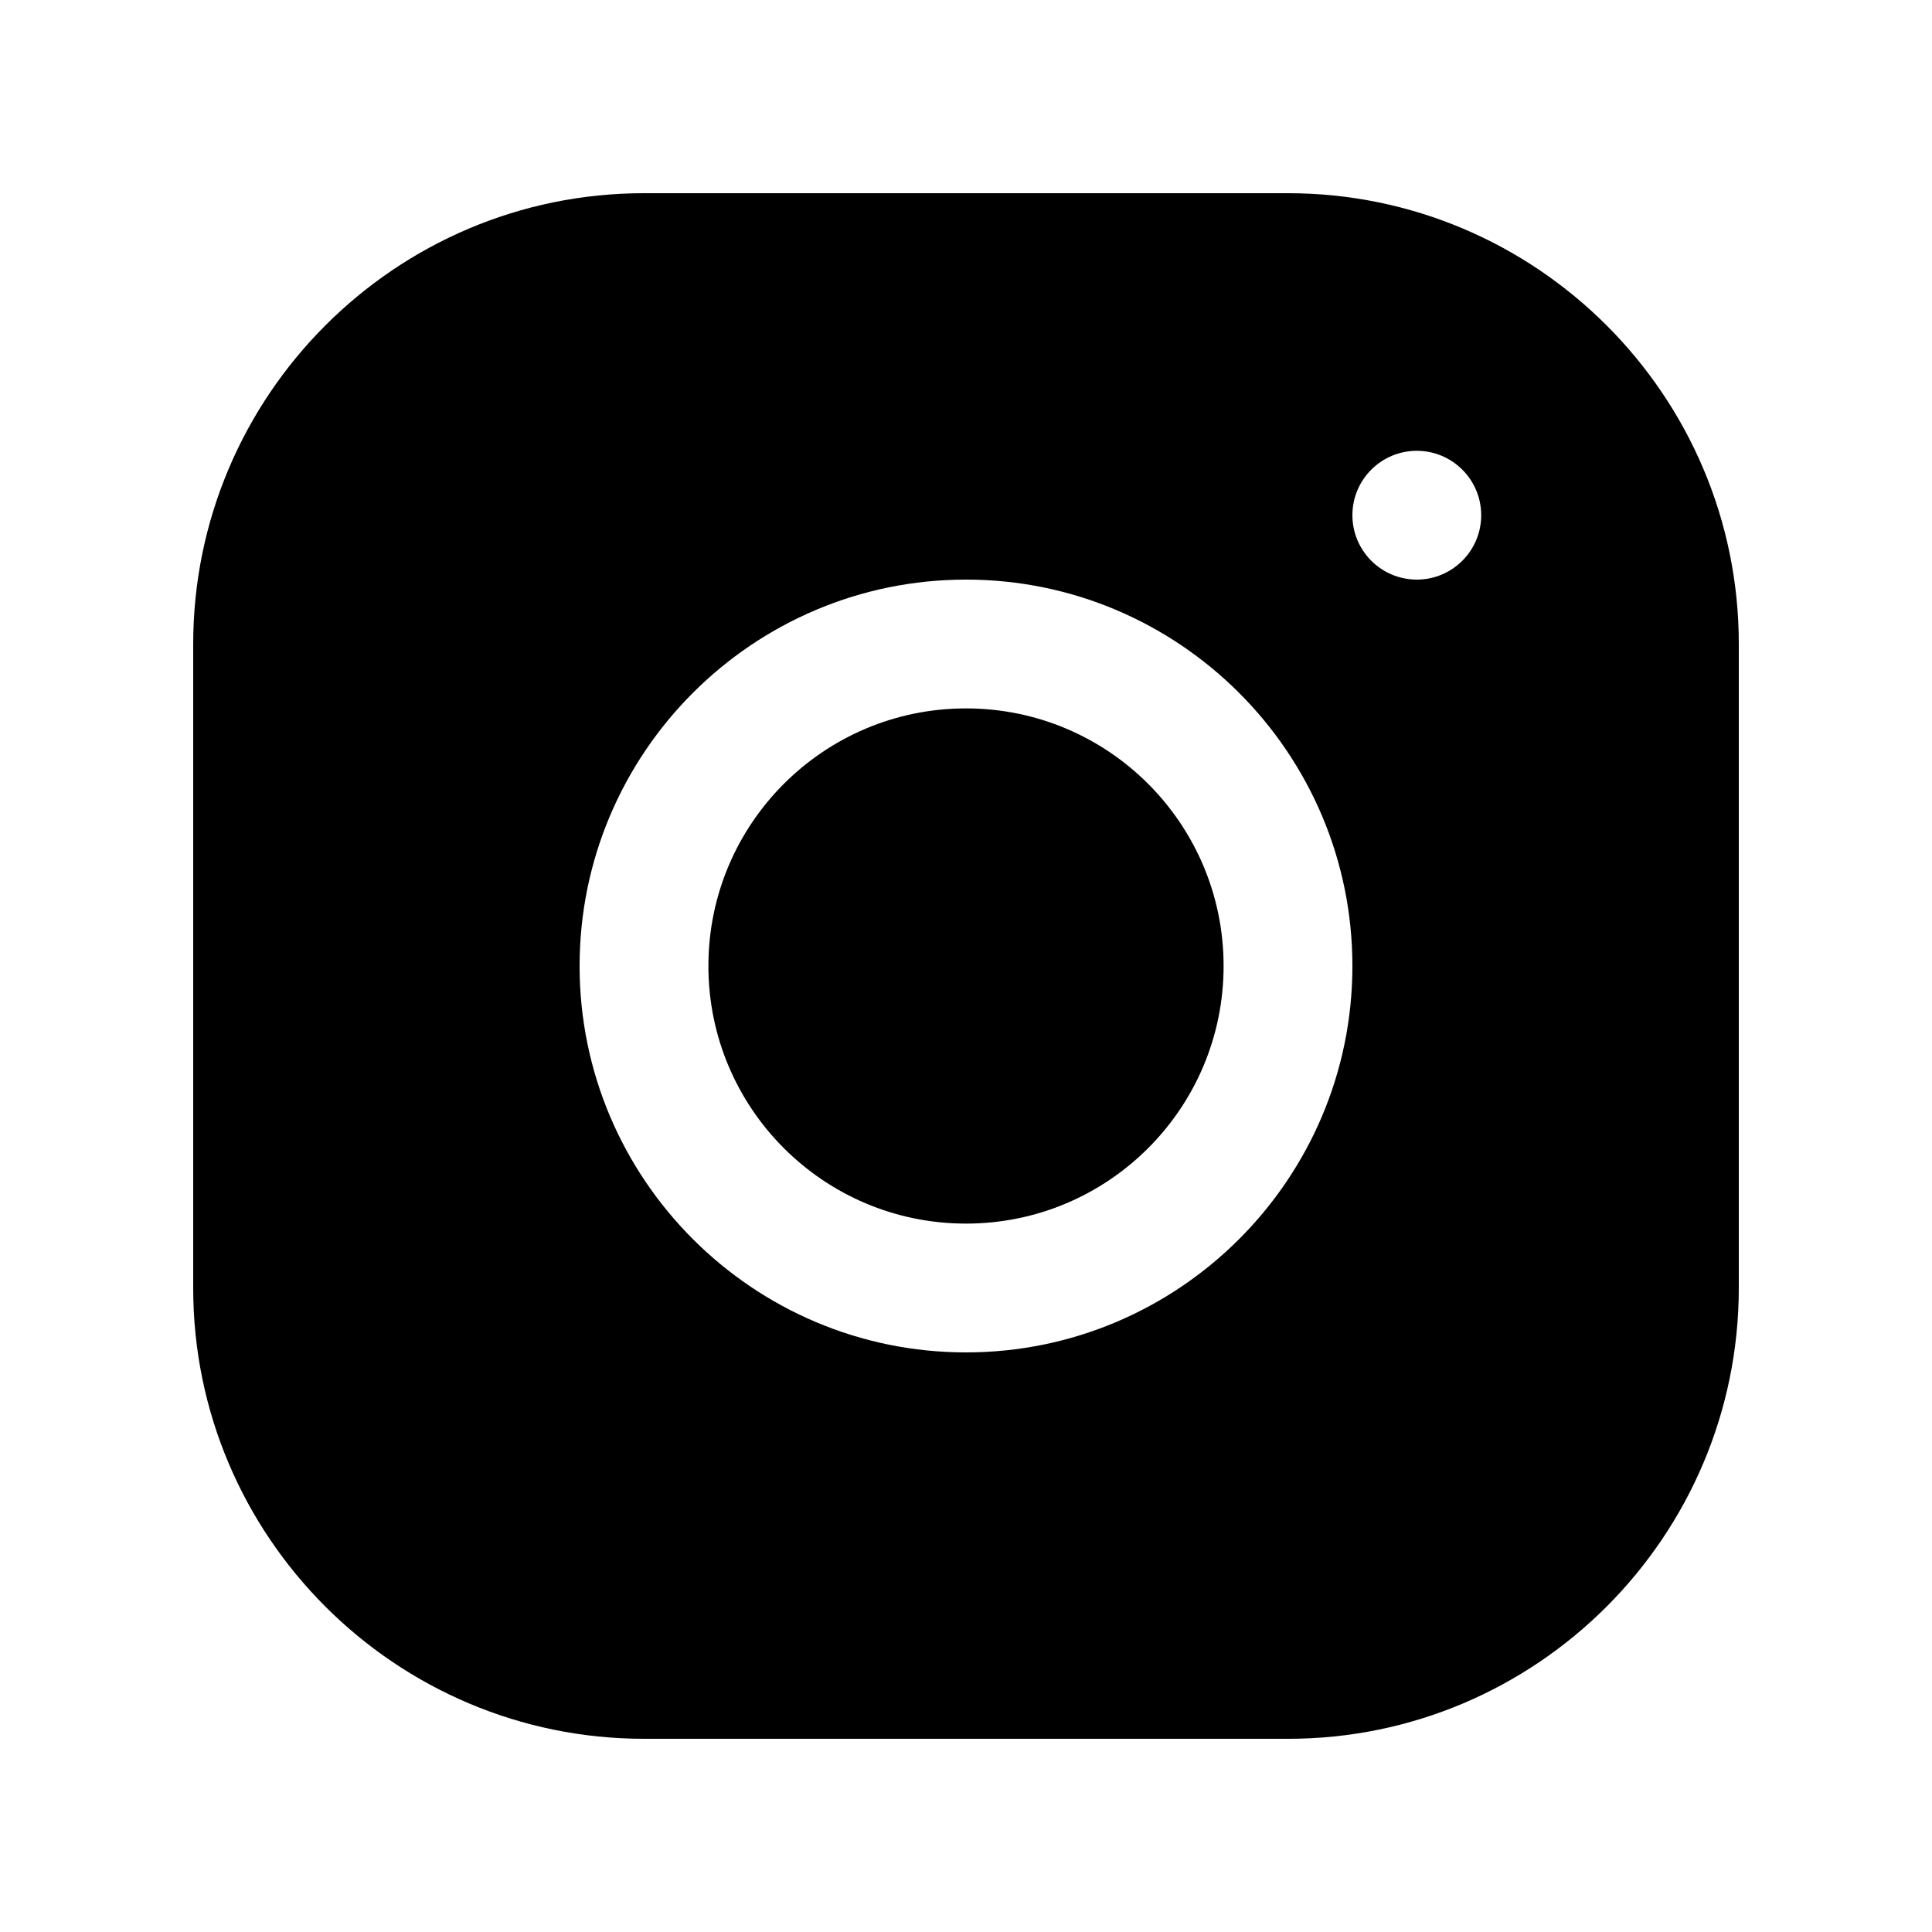
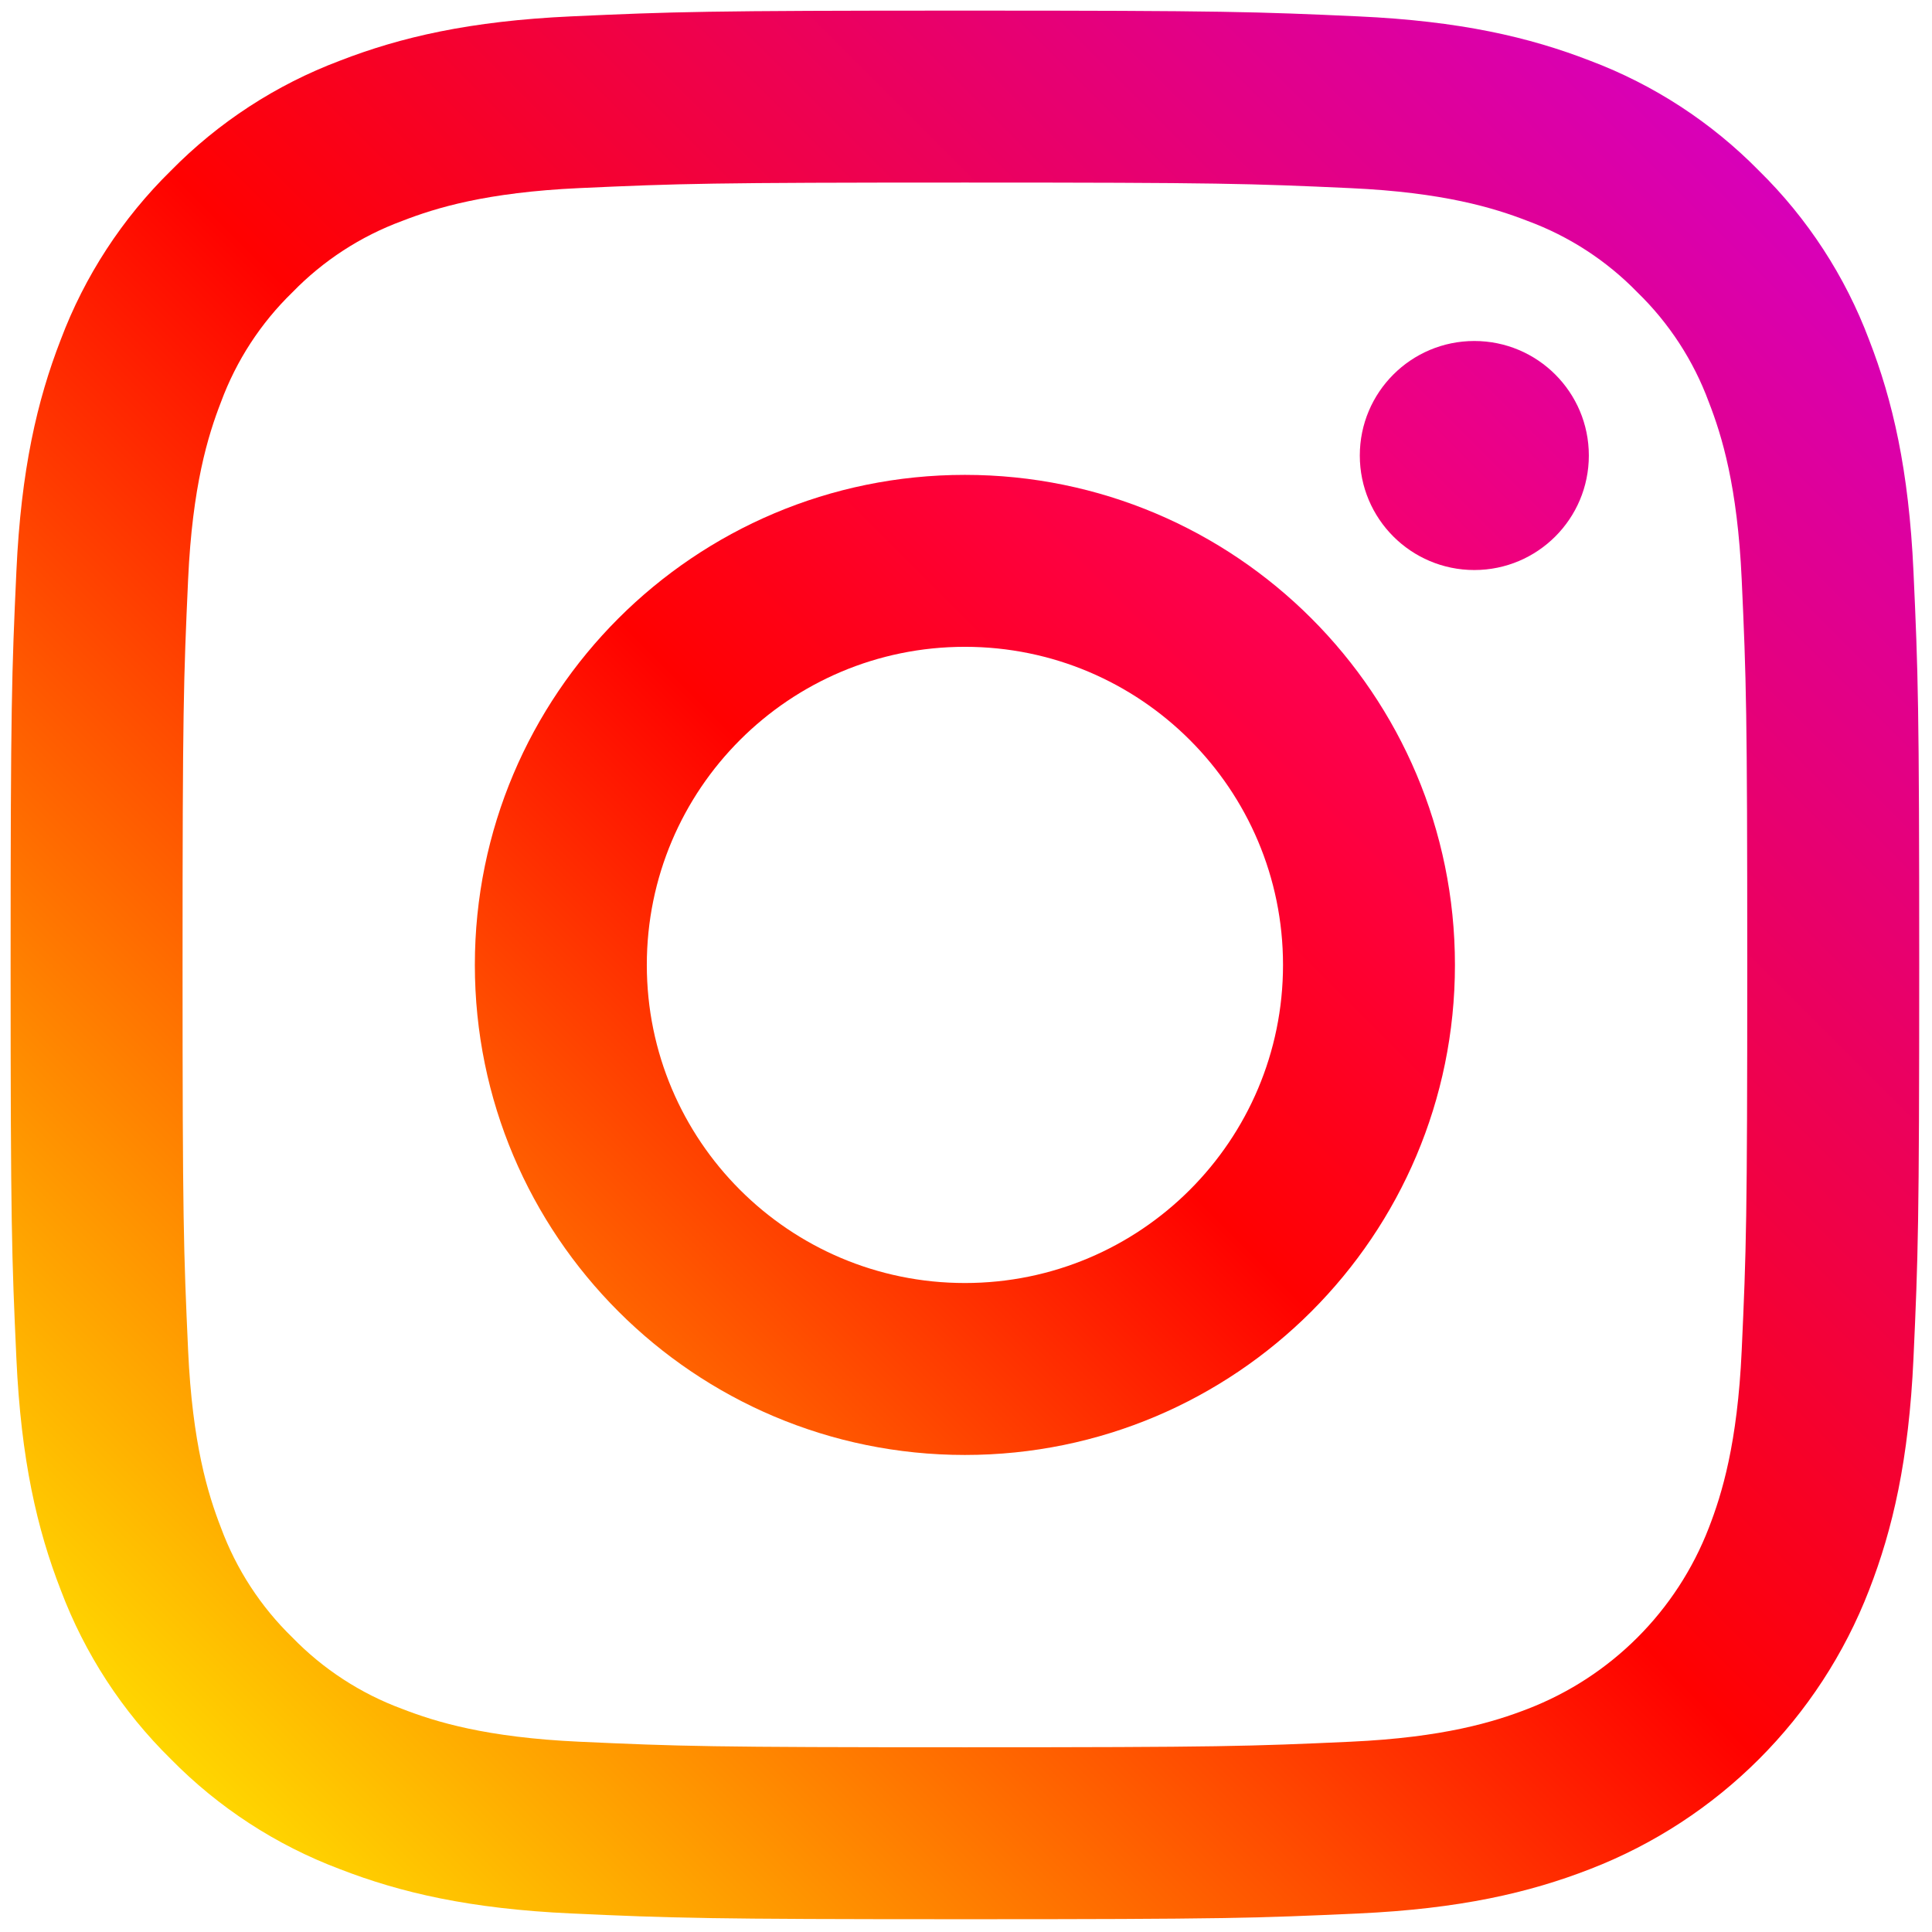
- <svg xmlns="http://www.w3.org/2000/svg" viewBox="0 0 30 30" width="30px" height="30px">
-   <path d="M 9.998 3 C 6.139 3 3 6.142 3 10.002 L 3 20.002 C 3 23.861 6.142 27 10.002 27 L 20.002 27 C 23.861 27 27 23.858 27 19.998 L 27 9.998 C 27 6.139 23.858 3 19.998 3 L 9.998 3 z M 22 7 C 22.552 7 23 7.448 23 8 C 23 8.552 22.552 9 22 9 C 21.448 9 21 8.552 21 8 C 21 7.448 21.448 7 22 7 z M 15 9 C 18.309 9 21 11.691 21 15 C 21 18.309 18.309 21 15 21 C 11.691 21 9 18.309 9 15 C 9 11.691 11.691 9 15 9 z M 15 11 A 4 4 0 0 0 11 15 A 4 4 0 0 0 15 19 A 4 4 0 0 0 19 15 A 4 4 0 0 0 15 11 z" />
+ <svg xmlns="http://www.w3.org/2000/svg" version="1.1" width="256" height="256" viewBox="0 0 256 256" xml:space="preserve">
+   <defs>
+ </defs>
+   <g style="stroke: none; stroke-width: 0; stroke-dasharray: none; stroke-linecap: butt; stroke-linejoin: miter; stroke-miterlimit: 10; fill: none; fill-rule: nonzero; opacity: 1;" transform="translate(1.406593 1.406593) scale(2.81 2.81)">
+     <linearGradient id="SVGID_3" gradientUnits="userSpaceOnUse" gradientTransform="matrix(1 0 0 -1 0 92)" x1="7.553" y1="9.553" x2="82.447" y2="84.448">
+       <stop offset="0%" style="stop-color:rgb(255,214,0);stop-opacity: 1" />
+       <stop offset="50%" style="stop-color:rgb(255,1,0);stop-opacity: 1" />
+       <stop offset="100%" style="stop-color:rgb(216,0,185);stop-opacity: 1" />
+     </linearGradient>
+     <path d="M 89.729 26.447 c -0.219 -4.79 -0.98 -8.061 -2.092 -10.923 c -1.13 -3.003 -2.901 -5.723 -5.19 -7.971 c -2.247 -2.289 -4.968 -4.062 -7.971 -5.192 C 71.614 1.25 68.343 0.49 63.553 0.272 C 58.754 0.053 57.221 0 45 0 S 31.246 0.053 26.447 0.271 c -4.79 0.219 -8.061 0.98 -10.923 2.092 c -3.003 1.13 -5.723 2.901 -7.971 5.19 c -2.289 2.247 -4.062 4.967 -5.192 7.97 C 1.25 18.386 0.49 21.657 0.272 26.446 C 0.052 31.246 0 32.779 0 45 c 0 12.222 0.052 13.755 0.272 18.554 c 0.218 4.789 0.979 8.061 2.092 10.923 c 1.13 3.002 2.901 5.723 5.19 7.97 c 2.247 2.289 4.968 4.061 7.971 5.19 c 2.862 1.113 6.133 1.873 10.923 2.092 C 31.247 89.948 32.78 90 45.001 90 s 13.754 -0.051 18.553 -0.271 c 4.79 -0.219 8.061 -0.979 10.923 -2.092 c 6.045 -2.337 10.823 -7.116 13.16 -13.16 c 1.113 -2.863 1.873 -6.134 2.092 -10.923 C 89.948 58.754 90 57.221 90 45 C 90 32.779 89.948 31.246 89.729 26.447 z M 81.629 63.185 c -0.2 4.388 -0.933 6.77 -1.549 8.356 c -1.514 3.925 -4.616 7.026 -8.54 8.54 c -1.585 0.616 -3.968 1.349 -8.356 1.549 C 58.44 81.847 57.016 81.892 45 81.892 c -12.017 0 -13.44 -0.045 -18.184 -0.262 c -4.387 -0.2 -6.77 -0.933 -8.356 -1.549 c -1.954 -0.722 -3.722 -1.872 -5.174 -3.367 c -1.495 -1.452 -2.645 -3.219 -3.367 -5.174 c -0.616 -1.585 -1.349 -3.968 -1.549 -8.356 c -0.216 -4.745 -0.262 -6.168 -0.262 -18.184 c 0 -12.016 0.046 -13.439 0.262 -18.184 c 0.201 -4.388 0.933 -6.77 1.549 -8.356 c 0.722 -1.955 1.872 -3.723 3.367 -5.175 c 1.452 -1.495 3.22 -2.645 5.175 -3.366 c 1.585 -0.617 3.968 -1.349 8.356 -1.55 C 31.561 8.154 32.984 8.108 45 8.108 h -0.001 c 12.016 0 13.439 0.046 18.184 0.263 c 4.388 0.2 6.77 0.933 8.356 1.549 c 1.954 0.722 3.722 1.872 5.174 3.366 c 1.495 1.452 2.645 3.22 3.366 5.175 c 0.617 1.585 1.35 3.968 1.55 8.356 c 0.216 4.745 0.262 6.168 0.262 18.184 C 81.891 57.017 81.846 58.439 81.629 63.185 z" style="stroke: none; stroke-width: 1; stroke-dasharray: none; stroke-linecap: butt; stroke-linejoin: miter; stroke-miterlimit: 10; fill: url(#SVGID_3); fill-rule: nonzero; opacity: 1;" transform=" matrix(1 0 0 1 0 0) " stroke-linecap="round" />
+     <linearGradient id="SVGID_4" gradientUnits="userSpaceOnUse" gradientTransform="matrix(1 0 0 -1 0 92)" x1="28.66" y1="30.66" x2="61.339" y2="63.34">
+       <stop offset="0%" style="stop-color:rgb(255,100,0);stop-opacity: 1" />
+       <stop offset="50%" style="stop-color:rgb(255,1,0);stop-opacity: 1" />
+       <stop offset="100%" style="stop-color:rgb(253,0,86);stop-opacity: 1" />
+     </linearGradient>
+     <path d="M 44.999 21.892 c -12.762 0 -23.108 10.346 -23.108 23.108 s 10.346 23.108 23.108 23.108 c 12.763 0 23.108 -10.346 23.108 -23.108 S 57.762 21.892 44.999 21.892 z M 44.999 60 C 36.716 59.999 30 53.284 30 45 c 0 -8.284 6.715 -15 15 -15 c 8.284 0.001 15 6.716 15 15 C 60 53.284 53.284 60 44.999 60 z" style="stroke: none; stroke-width: 1; stroke-dasharray: none; stroke-linecap: butt; stroke-linejoin: miter; stroke-miterlimit: 10; fill: url(#SVGID_4); fill-rule: nonzero; opacity: 1;" transform=" matrix(1 0 0 1 0 0) " stroke-linecap="round" />
+     <linearGradient id="SVGID_5" gradientUnits="userSpaceOnUse" gradientTransform="matrix(1 0 0 -1 0 92)" x1="65.202" y1="67.202" x2="72.839" y2="74.839">
+       <stop offset="0%" style="stop-color:rgb(243,0,114);stop-opacity: 1" />
+       <stop offset="100%" style="stop-color:rgb(229,0,151);stop-opacity: 1" />
+     </linearGradient>
+     <path d="M 74.421 20.979 c 0 2.982 -2.418 5.4 -5.4 5.4 c -2.983 0 -5.4 -2.418 -5.4 -5.4 c 0 -2.983 2.418 -5.4 5.4 -5.4 C 72.003 15.579 74.421 17.997 74.421 20.979 z" style="stroke: none; stroke-width: 1; stroke-dasharray: none; stroke-linecap: butt; stroke-linejoin: miter; stroke-miterlimit: 10; fill: url(#SVGID_5); fill-rule: nonzero; opacity: 1;" transform=" matrix(1 0 0 1 0 0) " stroke-linecap="round" />
+   </g>
</svg>
